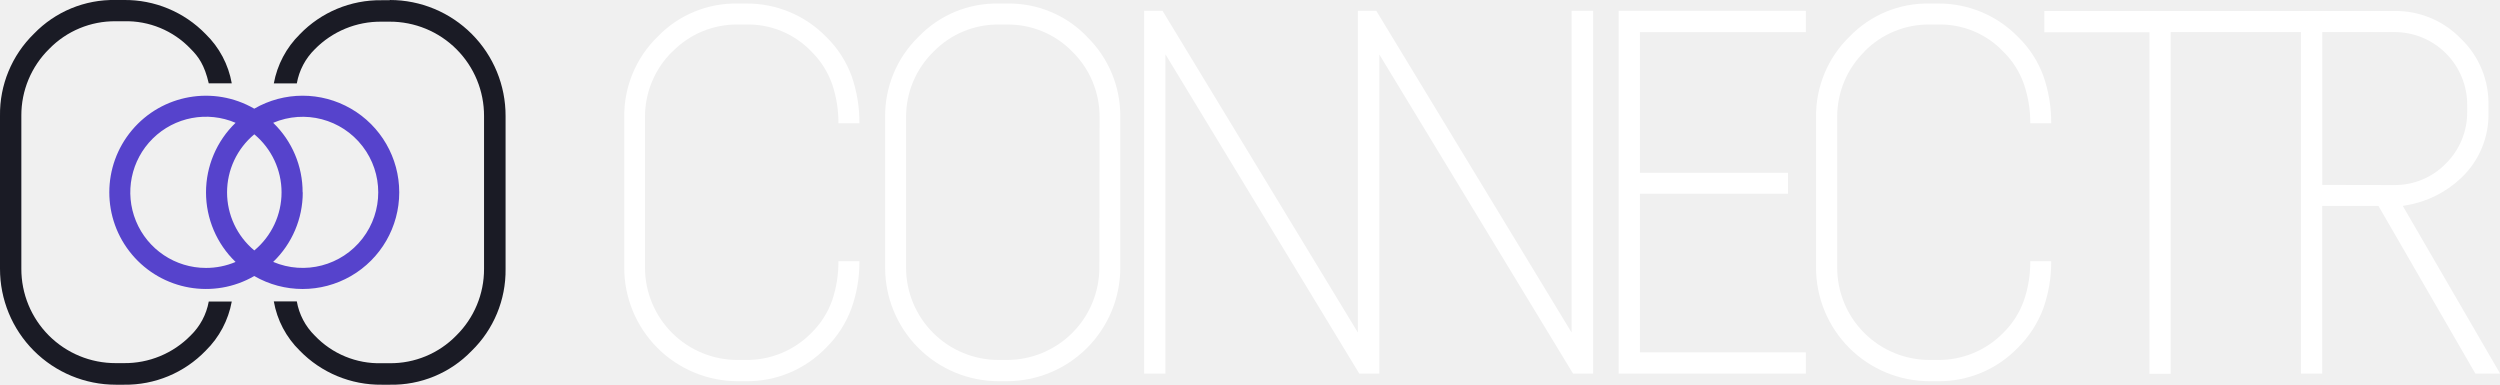
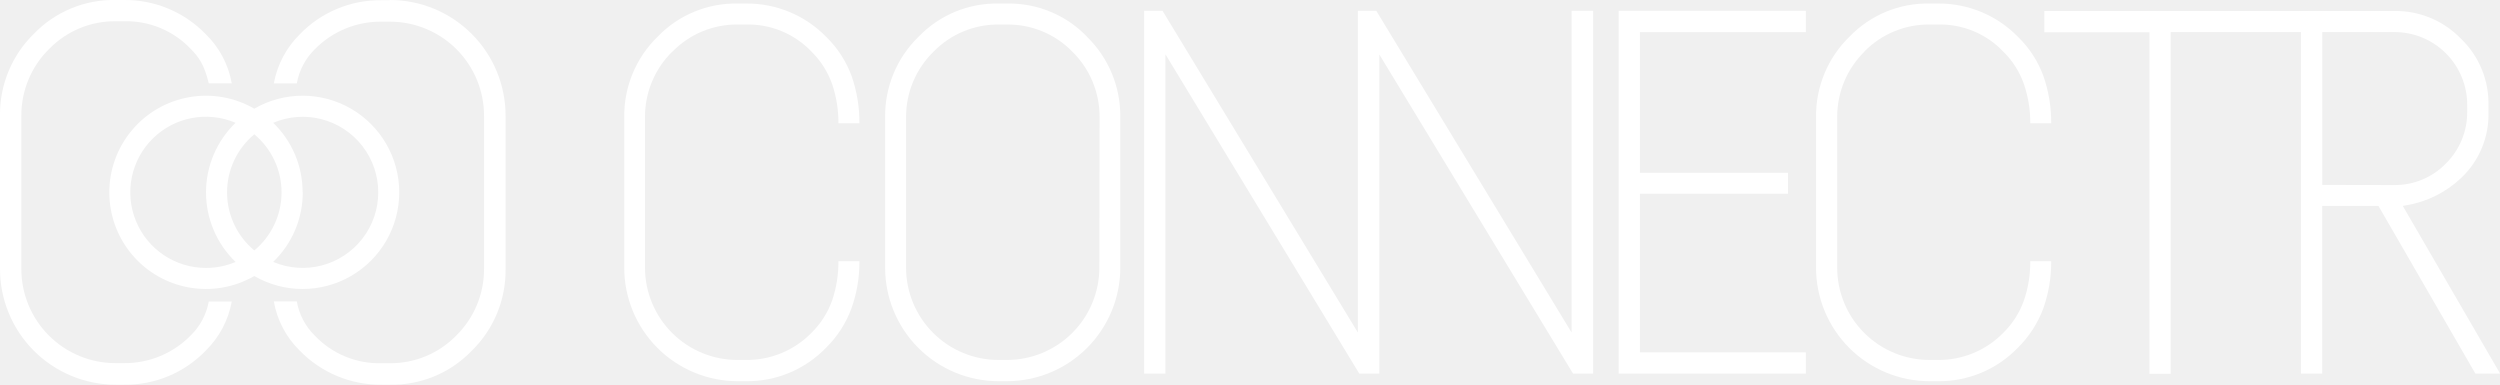
<svg xmlns="http://www.w3.org/2000/svg" id="CONNECTR" viewBox="0 0 543.34 83.61">
  <path fill="white" id="TR" d="M566.84,98.83l.73-.13a22.76,22.76,0,0,0,11.89-5.88,18.91,18.91,0,0,0,6-14.53V77a19.44,19.44,0,0,0-6-14.53,19.7,19.7,0,0,0-14.53-6h-76v4.62h22.85v74.23h4.62V61.05h28.31v74.23h4.62V98.83h12.22l21.07,36.45H588Zm-17.5-4.56V61.05h15.59A15.79,15.79,0,0,1,580.84,77v1.32a15.64,15.64,0,0,1-4.62,11.29,15.44,15.44,0,0,1-11.29,4.69Z" transform="translate(-44.63 -54.08)" />
  <path fill="white" id="E" d="M401.05,61.06V91.63h32.17v4.56H401.05v34.47h36.06v4.62H396.43V56.43h40.68v4.63Z" transform="translate(-44.63 -54.08)" />
  <path fill="white" id="C" d="M449.86,65.28a19.85,19.85,0,0,0-5.94,14.26v32.63a20.06,20.06,0,0,0,20.14,20.14h1.71A19.59,19.59,0,0,0,480,126.43a18.48,18.48,0,0,0,4.52-7.1,25.69,25.69,0,0,0,1.36-8.48h4.55a30,30,0,0,1-1.71,10.23,23.41,23.41,0,0,1-5.55,8.59,23.78,23.78,0,0,1-17.44,7.26h-1.71a24.68,24.68,0,0,1-24.7-24.76V79.54a24,24,0,0,1,7.27-17.49,23.48,23.48,0,0,1,17.43-7.2h1.71a24,24,0,0,1,17.5,7.26,22.63,22.63,0,0,1,5.55,8.62,30.54,30.54,0,0,1,1.65,10.14h-4.55a25.82,25.82,0,0,0-1.36-8.46A18.43,18.43,0,0,0,480,65.28a18.93,18.93,0,0,0-14.27-5.87h-1.71a19.54,19.54,0,0,0-14.2,5.87" transform="translate(-44.63 -54.08)" />
  <path fill="white" id="NN" d="M390.87,56.43v78.85h-4.36l-42.1-69.36v69.36h-4.36l-42.13-69.4v69.4h-4.63V56.43h4l42.46,69.93V56.43h4l42.45,69.93V56.43Z" transform="translate(-44.63 -54.08)" />
  <path fill="white" id="O" d="M280.87,62.05a23.49,23.49,0,0,0-17.44-7.2h-1.71a23.51,23.51,0,0,0-17.44,7.2A24,24,0,0,0,237,79.54v32.63a24.68,24.68,0,0,0,24.7,24.76h1.71a24.68,24.68,0,0,0,24.7-24.76V79.54a24,24,0,0,0-7.26-17.49m2.71,50.12a20.08,20.08,0,0,1-20.15,20.14h-1.71a20.08,20.08,0,0,1-20.15-20.14V79.54a19.84,19.84,0,0,1,6-14.26,19.54,19.54,0,0,1,14.2-5.87h1.71a19.52,19.52,0,0,1,14.2,5.87,19.84,19.84,0,0,1,5.95,14.26Z" transform="translate(-44.63 -54.08)" />
  <path fill="white" id="C-2" data-name="C" d="M190.76,65.28a19.86,19.86,0,0,0-5.95,14.26v32.63A20.08,20.08,0,0,0,205,132.31h1.71a19.6,19.6,0,0,0,14.27-5.88,18.59,18.59,0,0,0,4.52-7.1,26,26,0,0,0,1.35-8.48h4.56a29.77,29.77,0,0,1-1.72,10.23,23.26,23.26,0,0,1-5.54,8.59,23.81,23.81,0,0,1-17.44,7.26H205a24.67,24.67,0,0,1-24.7-24.76V79.54a24,24,0,0,1,7.26-17.49A23.51,23.51,0,0,1,205,54.85h1.71a24,24,0,0,1,17.5,7.26,22.75,22.75,0,0,1,5.55,8.62,30.54,30.54,0,0,1,1.65,10.14h-4.56a26.09,26.09,0,0,0-1.35-8.46,18.55,18.55,0,0,0-4.52-7.13,19,19,0,0,0-14.27-5.87H205a19.52,19.52,0,0,0-14.2,5.87" transform="translate(-44.63 -54.08)" />
-   <path fill="#1a1b25ff" id="C-3" data-name="C" d="M86.06,127A13.69,13.69,0,0,0,90,119.62h5a20,20,0,0,1-5.66,10.67,24.18,24.18,0,0,1-17.75,7.4H69.79a25.16,25.16,0,0,1-25.16-25.22V79.24A24.44,24.44,0,0,1,52,61.42a24,24,0,0,1,17.76-7.34h1.75a24.41,24.41,0,0,1,17.82,7.41A19.71,19.71,0,0,1,95,72.19H90c-.93-4-2.23-5.8-3.93-7.49a19.29,19.29,0,0,0-14.52-6H69.79a19.9,19.9,0,0,0-14.46,6,20.23,20.23,0,0,0-6.06,14.53v33.23A20.45,20.45,0,0,0,69.79,133h1.75a20,20,0,0,0,14.52-6" transform="translate(-44.63 -54.08)" />
-   <path fill="#5643cc" id="center-circles" d="M131.4,95.89A21,21,0,0,0,99.89,77.7a21,21,0,1,0,0,36.37A21,21,0,0,0,131.4,95.89m-42,16.42a16.43,16.43,0,1,1,6.43-31.54,21,21,0,0,0,0,30.24,16.41,16.41,0,0,1-6.43,1.3m10.5-3.8a16.41,16.41,0,0,1,0-25.24,16.41,16.41,0,0,1,0,25.24m10.5-12.62A20.91,20.91,0,0,0,104,80.77,16.42,16.42,0,1,1,104,111a20.92,20.92,0,0,0,6.43-15.12" transform="translate(-44.63 -54.08)" />
-   <path fill="#1a1b25ff" id="C-4" data-name="C" d="M129.36,54.08a25.15,25.15,0,0,1,25.15,25.23v33.23a24.42,24.42,0,0,1-7.4,17.82,24,24,0,0,1-17.75,7.33h-1.75a24.46,24.46,0,0,1-17.83-7.4,19.71,19.71,0,0,1-5.64-10.7l5,0a13.73,13.73,0,0,0,3.9,7.43,19.3,19.3,0,0,0,14.53,6h1.75a19.93,19.93,0,0,0,14.46-6,20.24,20.24,0,0,0,6.05-14.52V79.31a20.45,20.45,0,0,0-20.51-20.52h-1.75a20,20,0,0,0-14.53,6,13.76,13.76,0,0,0-3.9,7.41l-5,0a20.09,20.09,0,0,1,5.65-10.67,24.22,24.22,0,0,1,17.76-7.4h1.75" transform="translate(-44.63 -54.08)" />
+   <path fill="white" id="C-3" data-name="C" d="M86.06,127A13.69,13.69,0,0,0,90,119.62h5a20,20,0,0,1-5.66,10.67,24.18,24.18,0,0,1-17.75,7.4H69.79a25.16,25.16,0,0,1-25.16-25.22V79.24A24.44,24.44,0,0,1,52,61.42a24,24,0,0,1,17.76-7.34h1.75a24.41,24.41,0,0,1,17.82,7.41A19.71,19.71,0,0,1,95,72.19H90c-.93-4-2.23-5.8-3.93-7.49a19.29,19.29,0,0,0-14.52-6H69.79a19.9,19.9,0,0,0-14.46,6,20.23,20.23,0,0,0-6.06,14.53v33.23A20.45,20.45,0,0,0,69.79,133h1.75a20,20,0,0,0,14.52-6" transform="translate(-44.63 -54.08)" />
+   <path fill="white" id="center-circles" d="M131.4,95.89A21,21,0,0,0,99.89,77.7a21,21,0,1,0,0,36.37A21,21,0,0,0,131.4,95.89m-42,16.42a16.43,16.43,0,1,1,6.43-31.54,21,21,0,0,0,0,30.24,16.41,16.41,0,0,1-6.43,1.3m10.5-3.8a16.41,16.41,0,0,1,0-25.24,16.41,16.41,0,0,1,0,25.24m10.5-12.62A20.91,20.91,0,0,0,104,80.77,16.42,16.42,0,1,1,104,111a20.92,20.92,0,0,0,6.43-15.12" transform="translate(-44.63 -54.08)" />
+   <path fill="white" id="C-4" data-name="C" d="M129.36,54.08a25.15,25.15,0,0,1,25.15,25.23v33.23a24.42,24.42,0,0,1-7.4,17.82,24,24,0,0,1-17.75,7.33h-1.75a24.46,24.46,0,0,1-17.83-7.4,19.71,19.71,0,0,1-5.64-10.7l5,0a13.73,13.73,0,0,0,3.9,7.43,19.3,19.3,0,0,0,14.53,6h1.75a19.93,19.93,0,0,0,14.46-6,20.24,20.24,0,0,0,6.05-14.52V79.31a20.45,20.45,0,0,0-20.51-20.52h-1.75a20,20,0,0,0-14.53,6,13.76,13.76,0,0,0-3.9,7.41l-5,0a20.09,20.09,0,0,1,5.65-10.67,24.22,24.22,0,0,1,17.76-7.4h1.75" transform="translate(-44.63 -54.08)" />
</svg>
